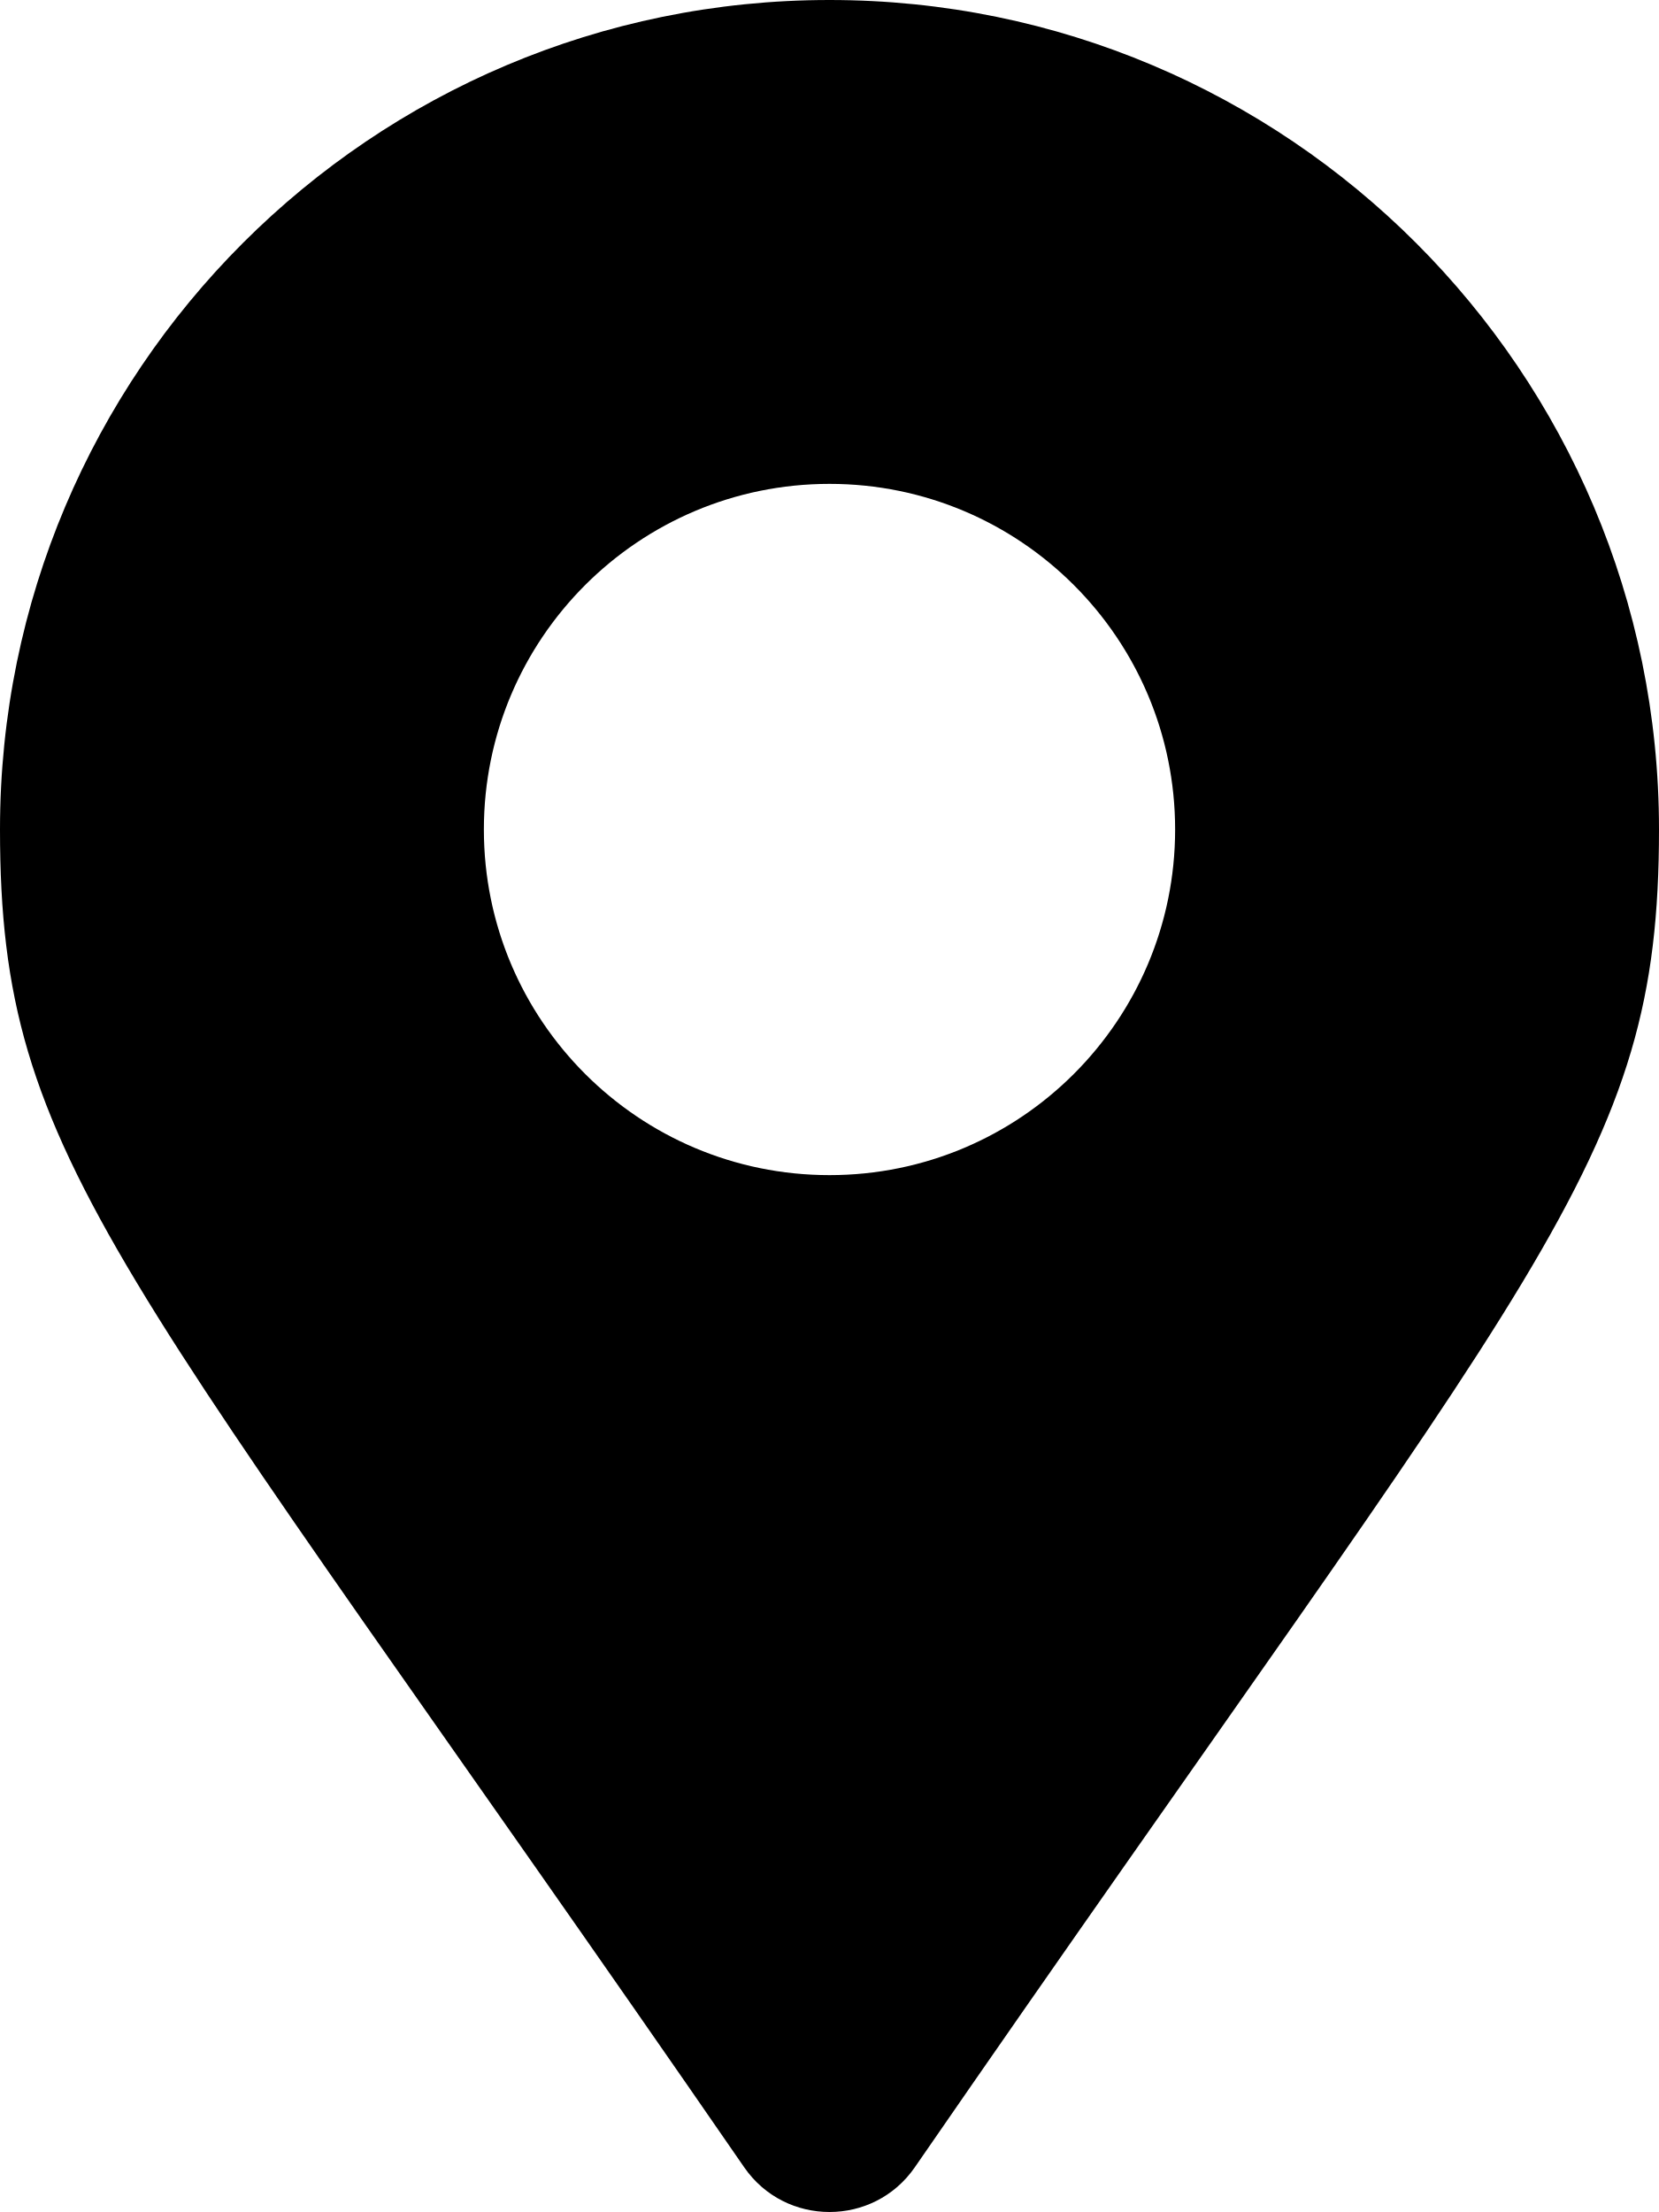
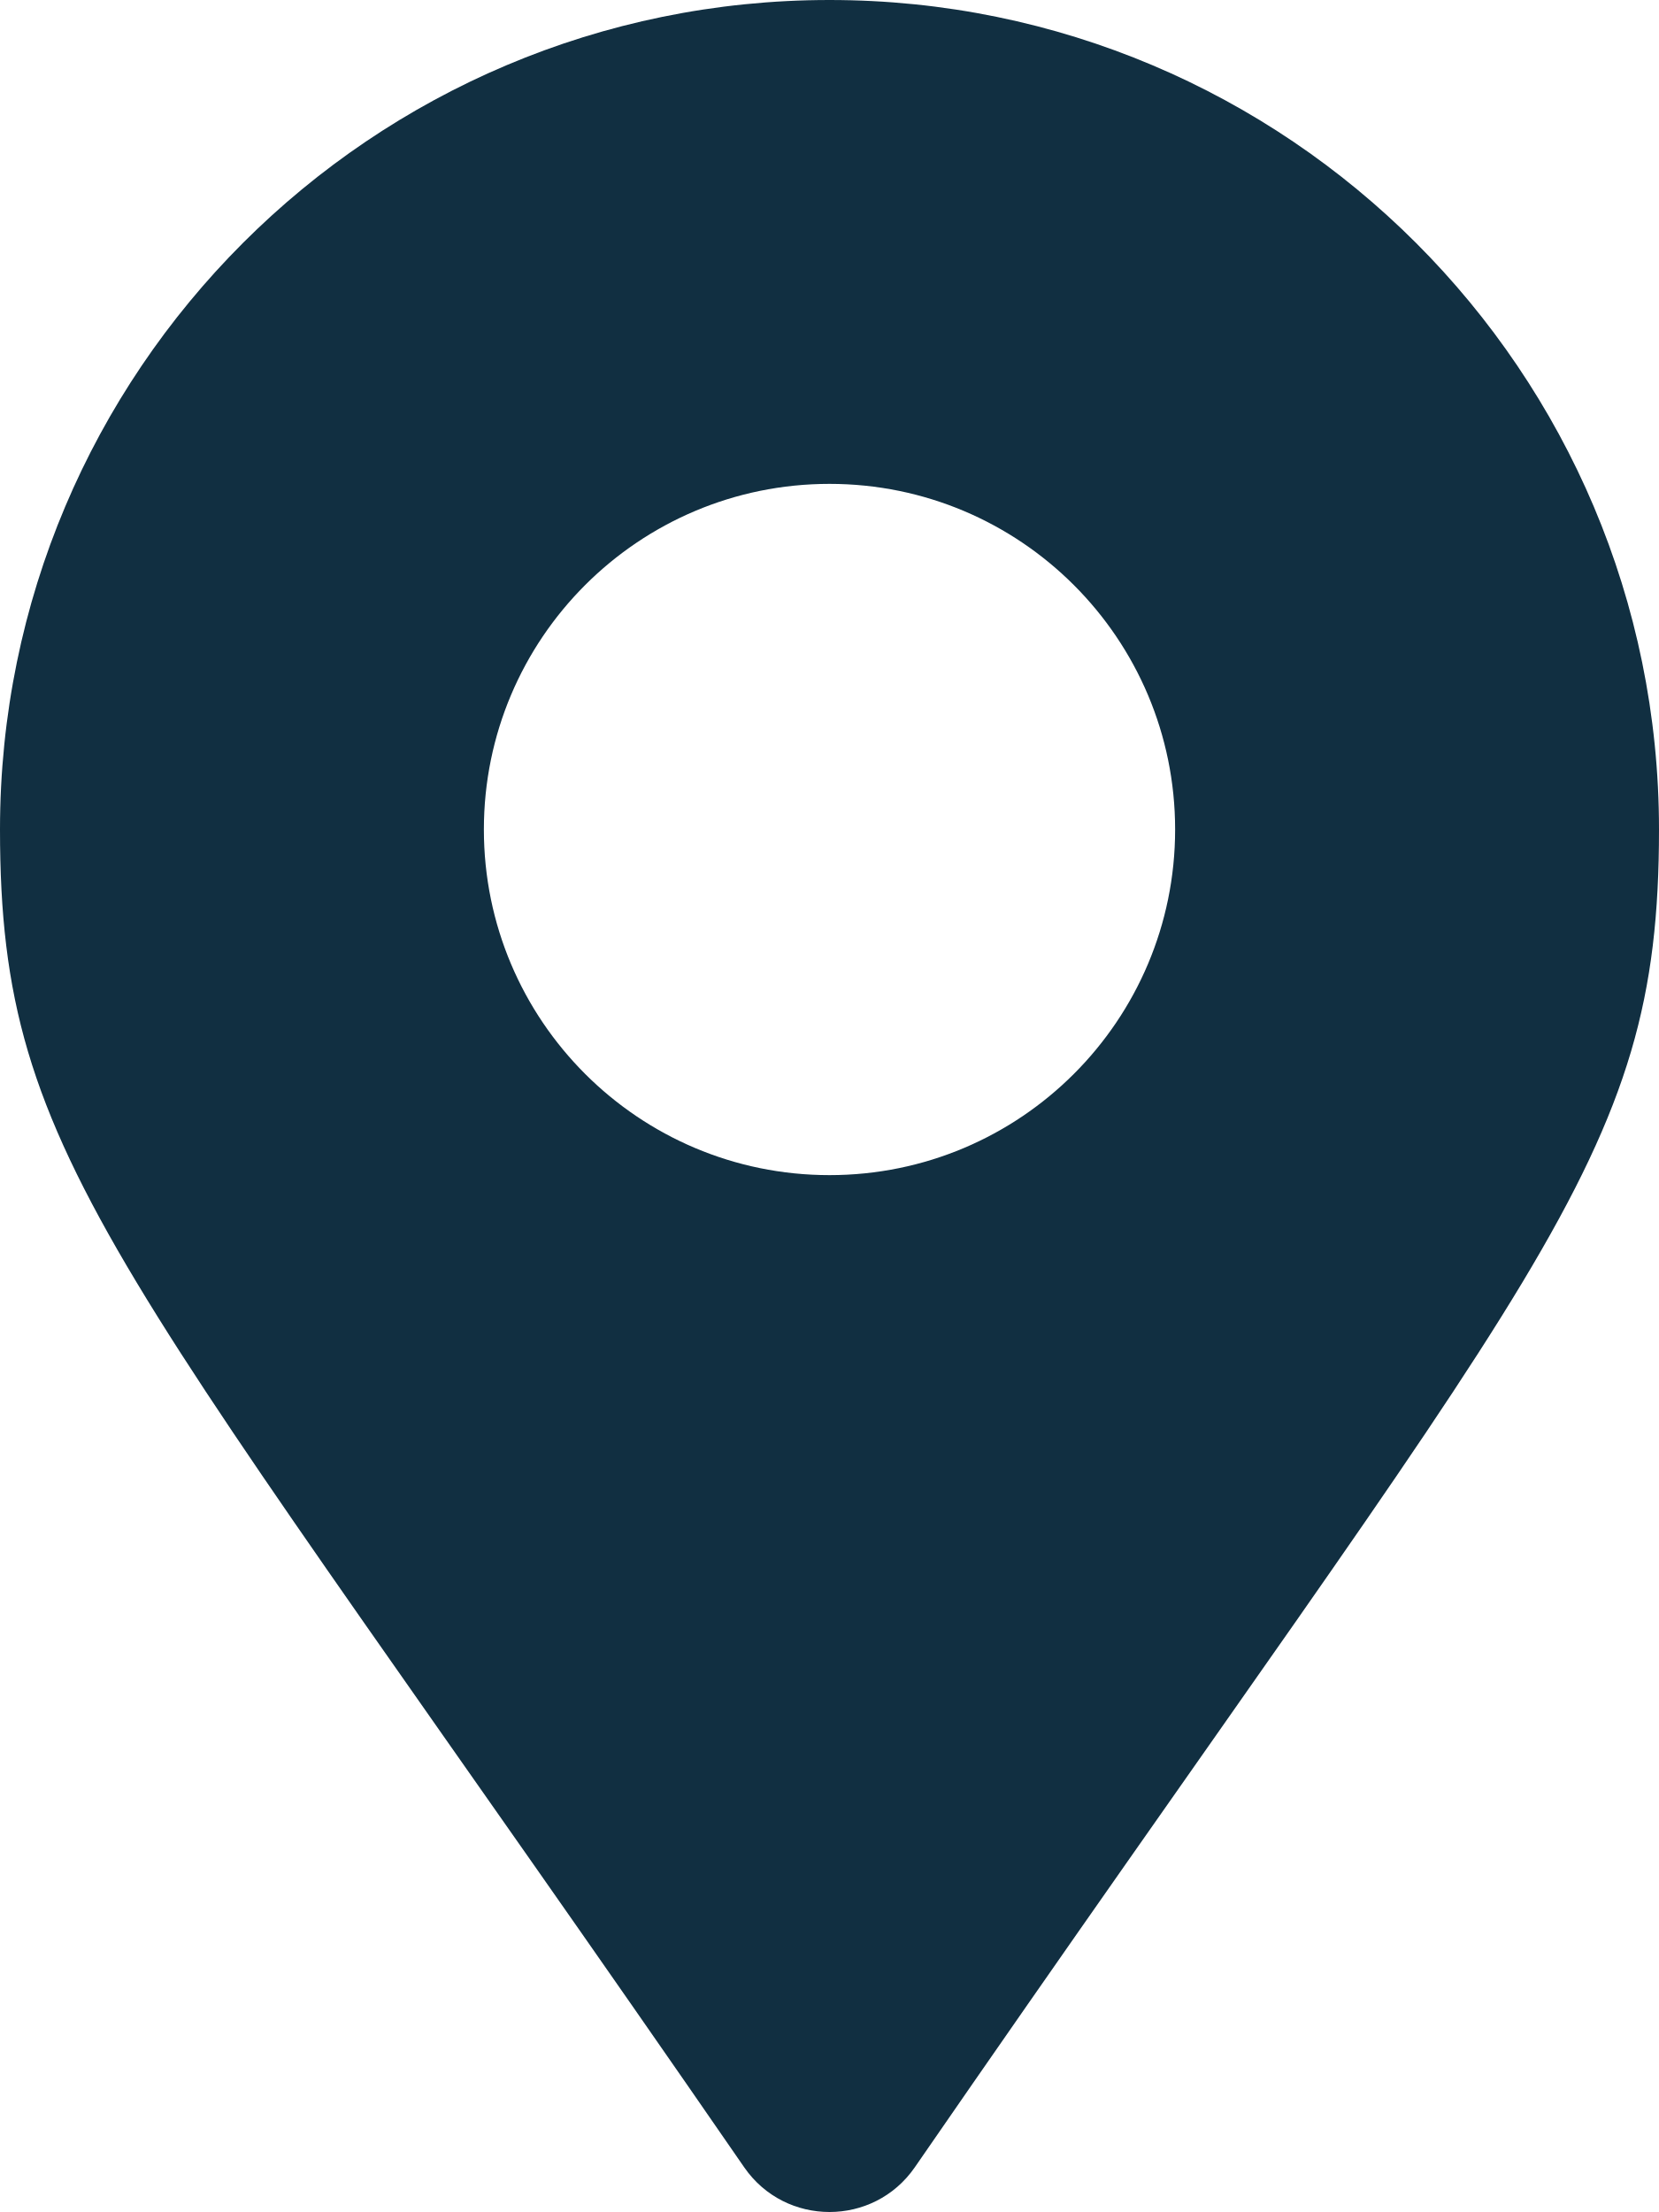
<svg xmlns="http://www.w3.org/2000/svg" viewBox="0 0 384 512">
-   <path d="M172.268 501.67C26.97 291.031 0 269.413 0 192 0 85.961 85.961 0 192 0s192 85.961 192 192c0 77.413-26.97 99.031-172.268 309.67-9.535 13.774-29.93 13.773-39.464 0zM192 272c44.183 0 80-35.817 80-80s-35.817-80-80-80-80 35.817-80 80 35.817 80 80 80z" />
+   <path d="M172.268 501.67C26.97 291.031 0 269.413 0 192 0 85.961 85.961 0 192 0s192 85.961 192 192c0 77.413-26.97 99.031-172.268 309.67-9.535 13.774-29.93 13.773-39.464 0zM192 272c44.183 0 80-35.817 80-80s-35.817-80-80-80-80 35.817-80 80 35.817 80 80 80z" fill="#112f41" />
</svg>
